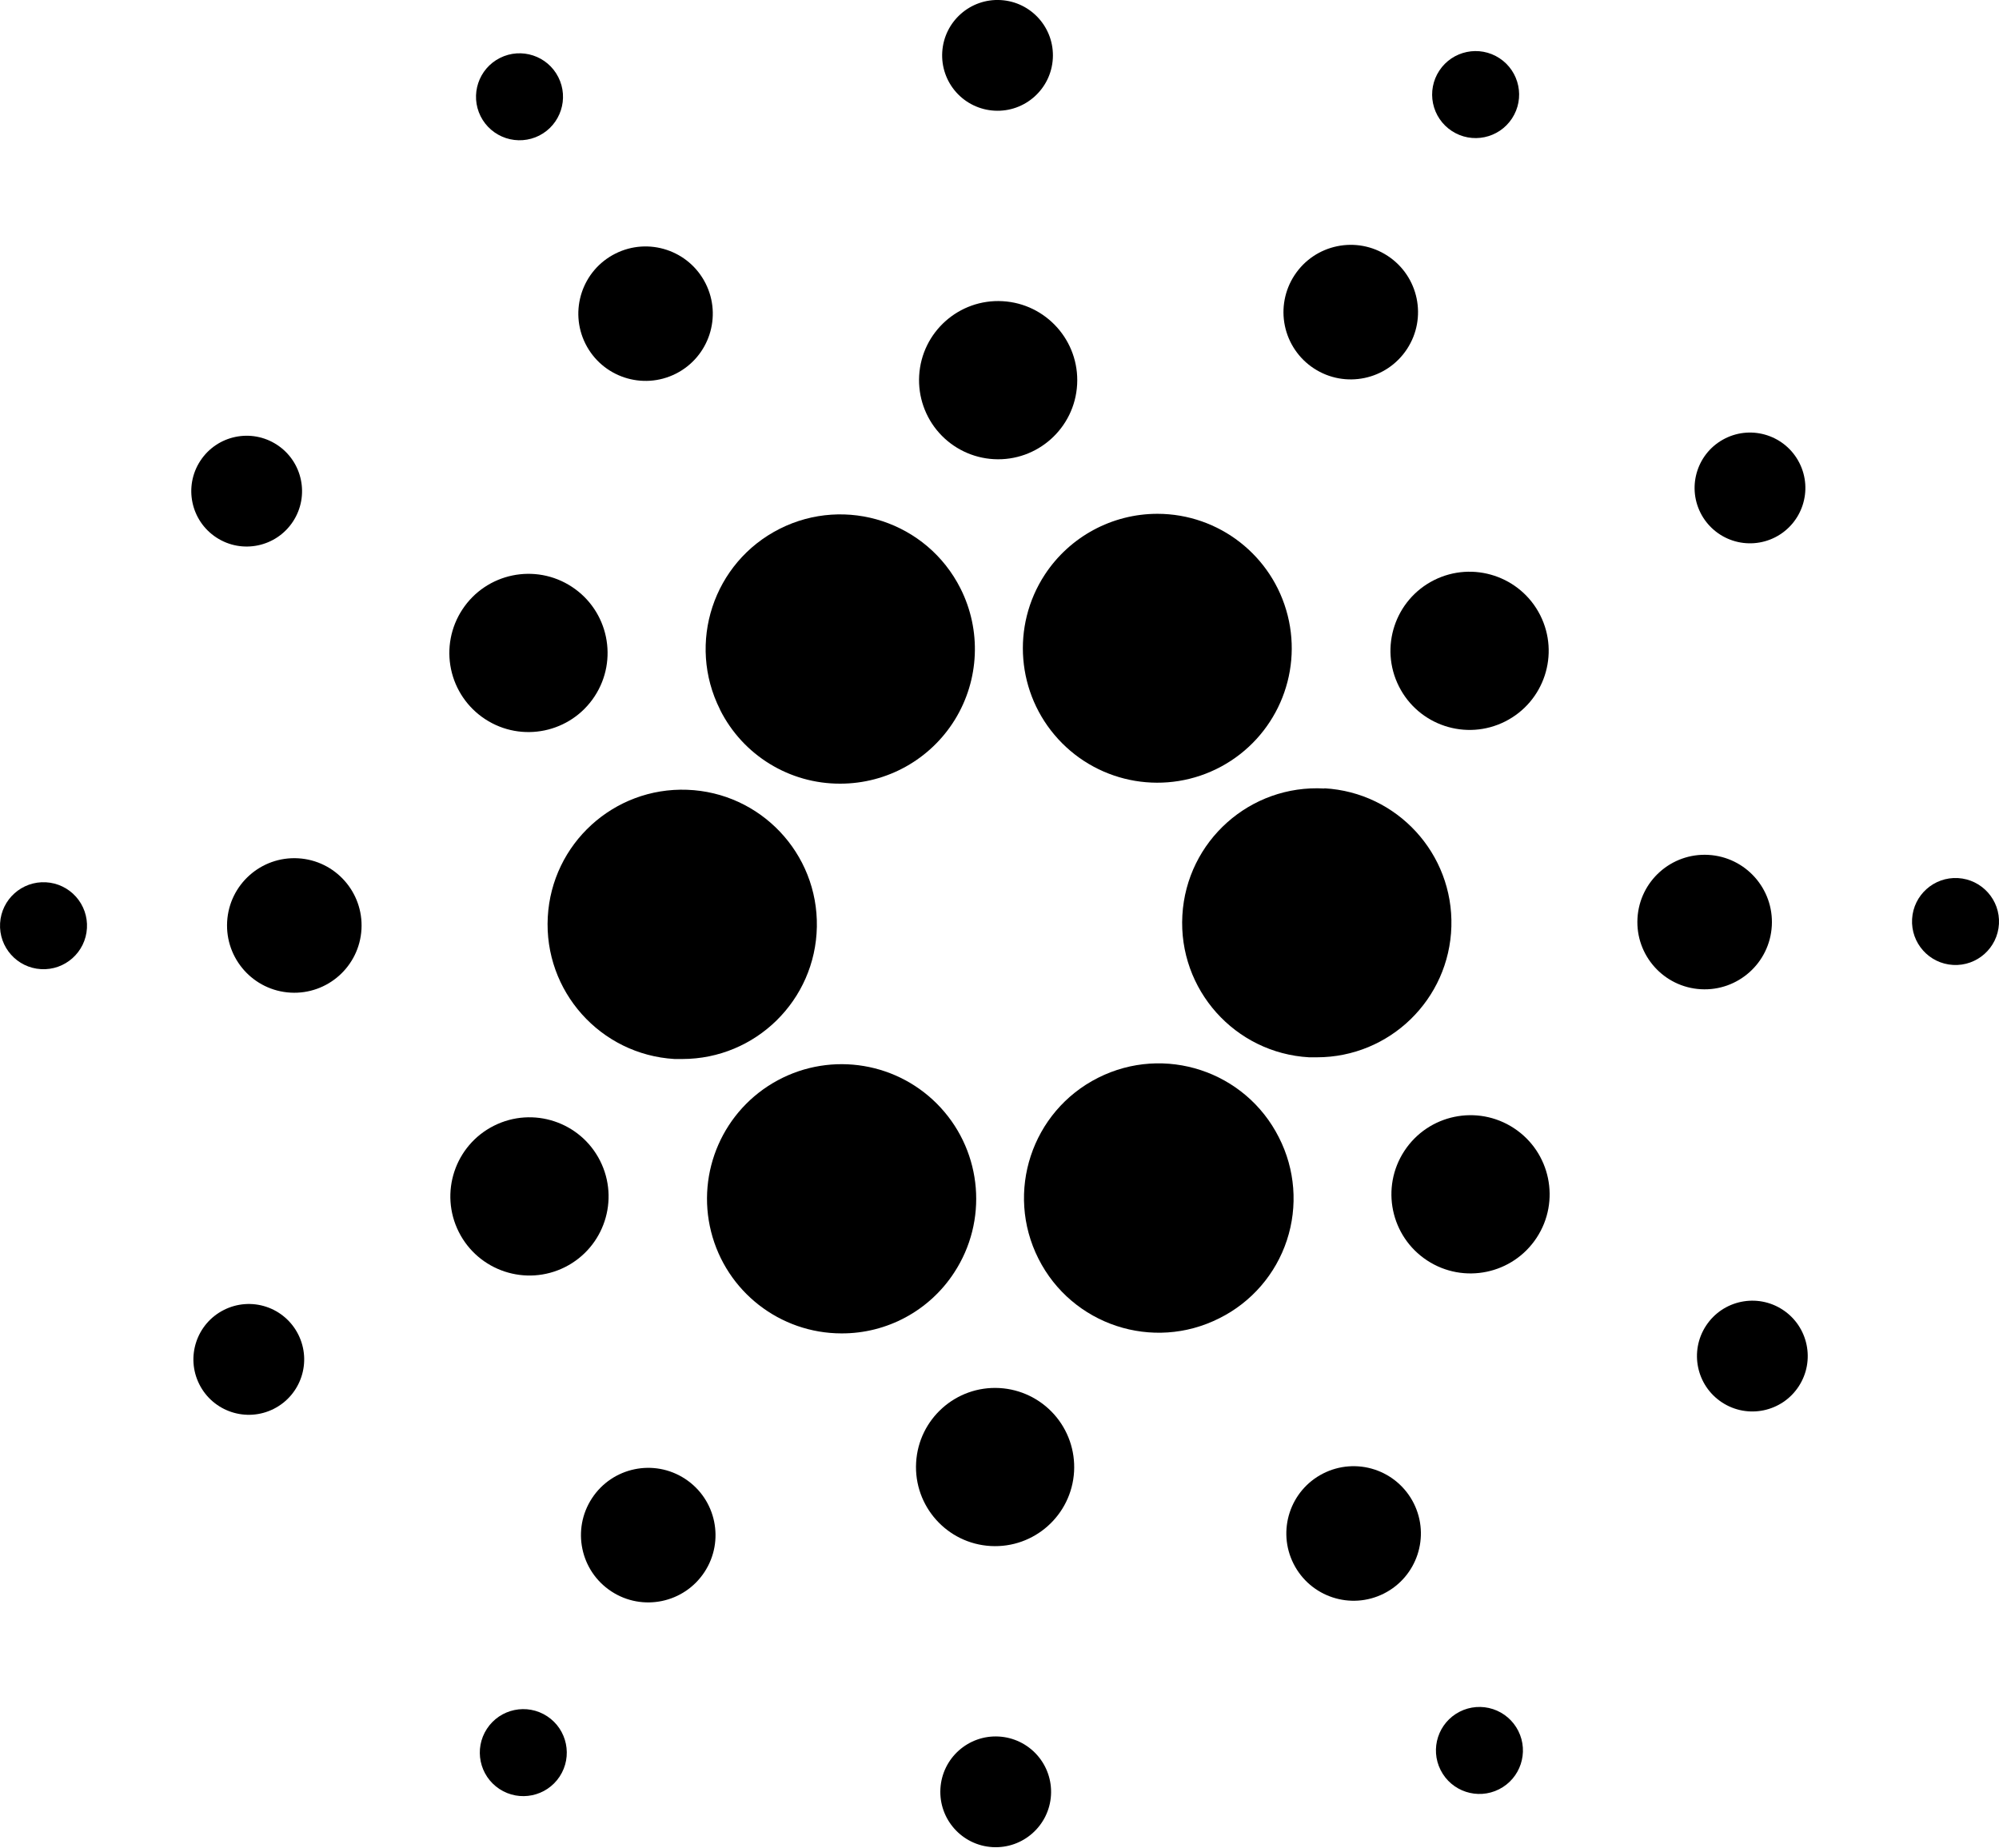
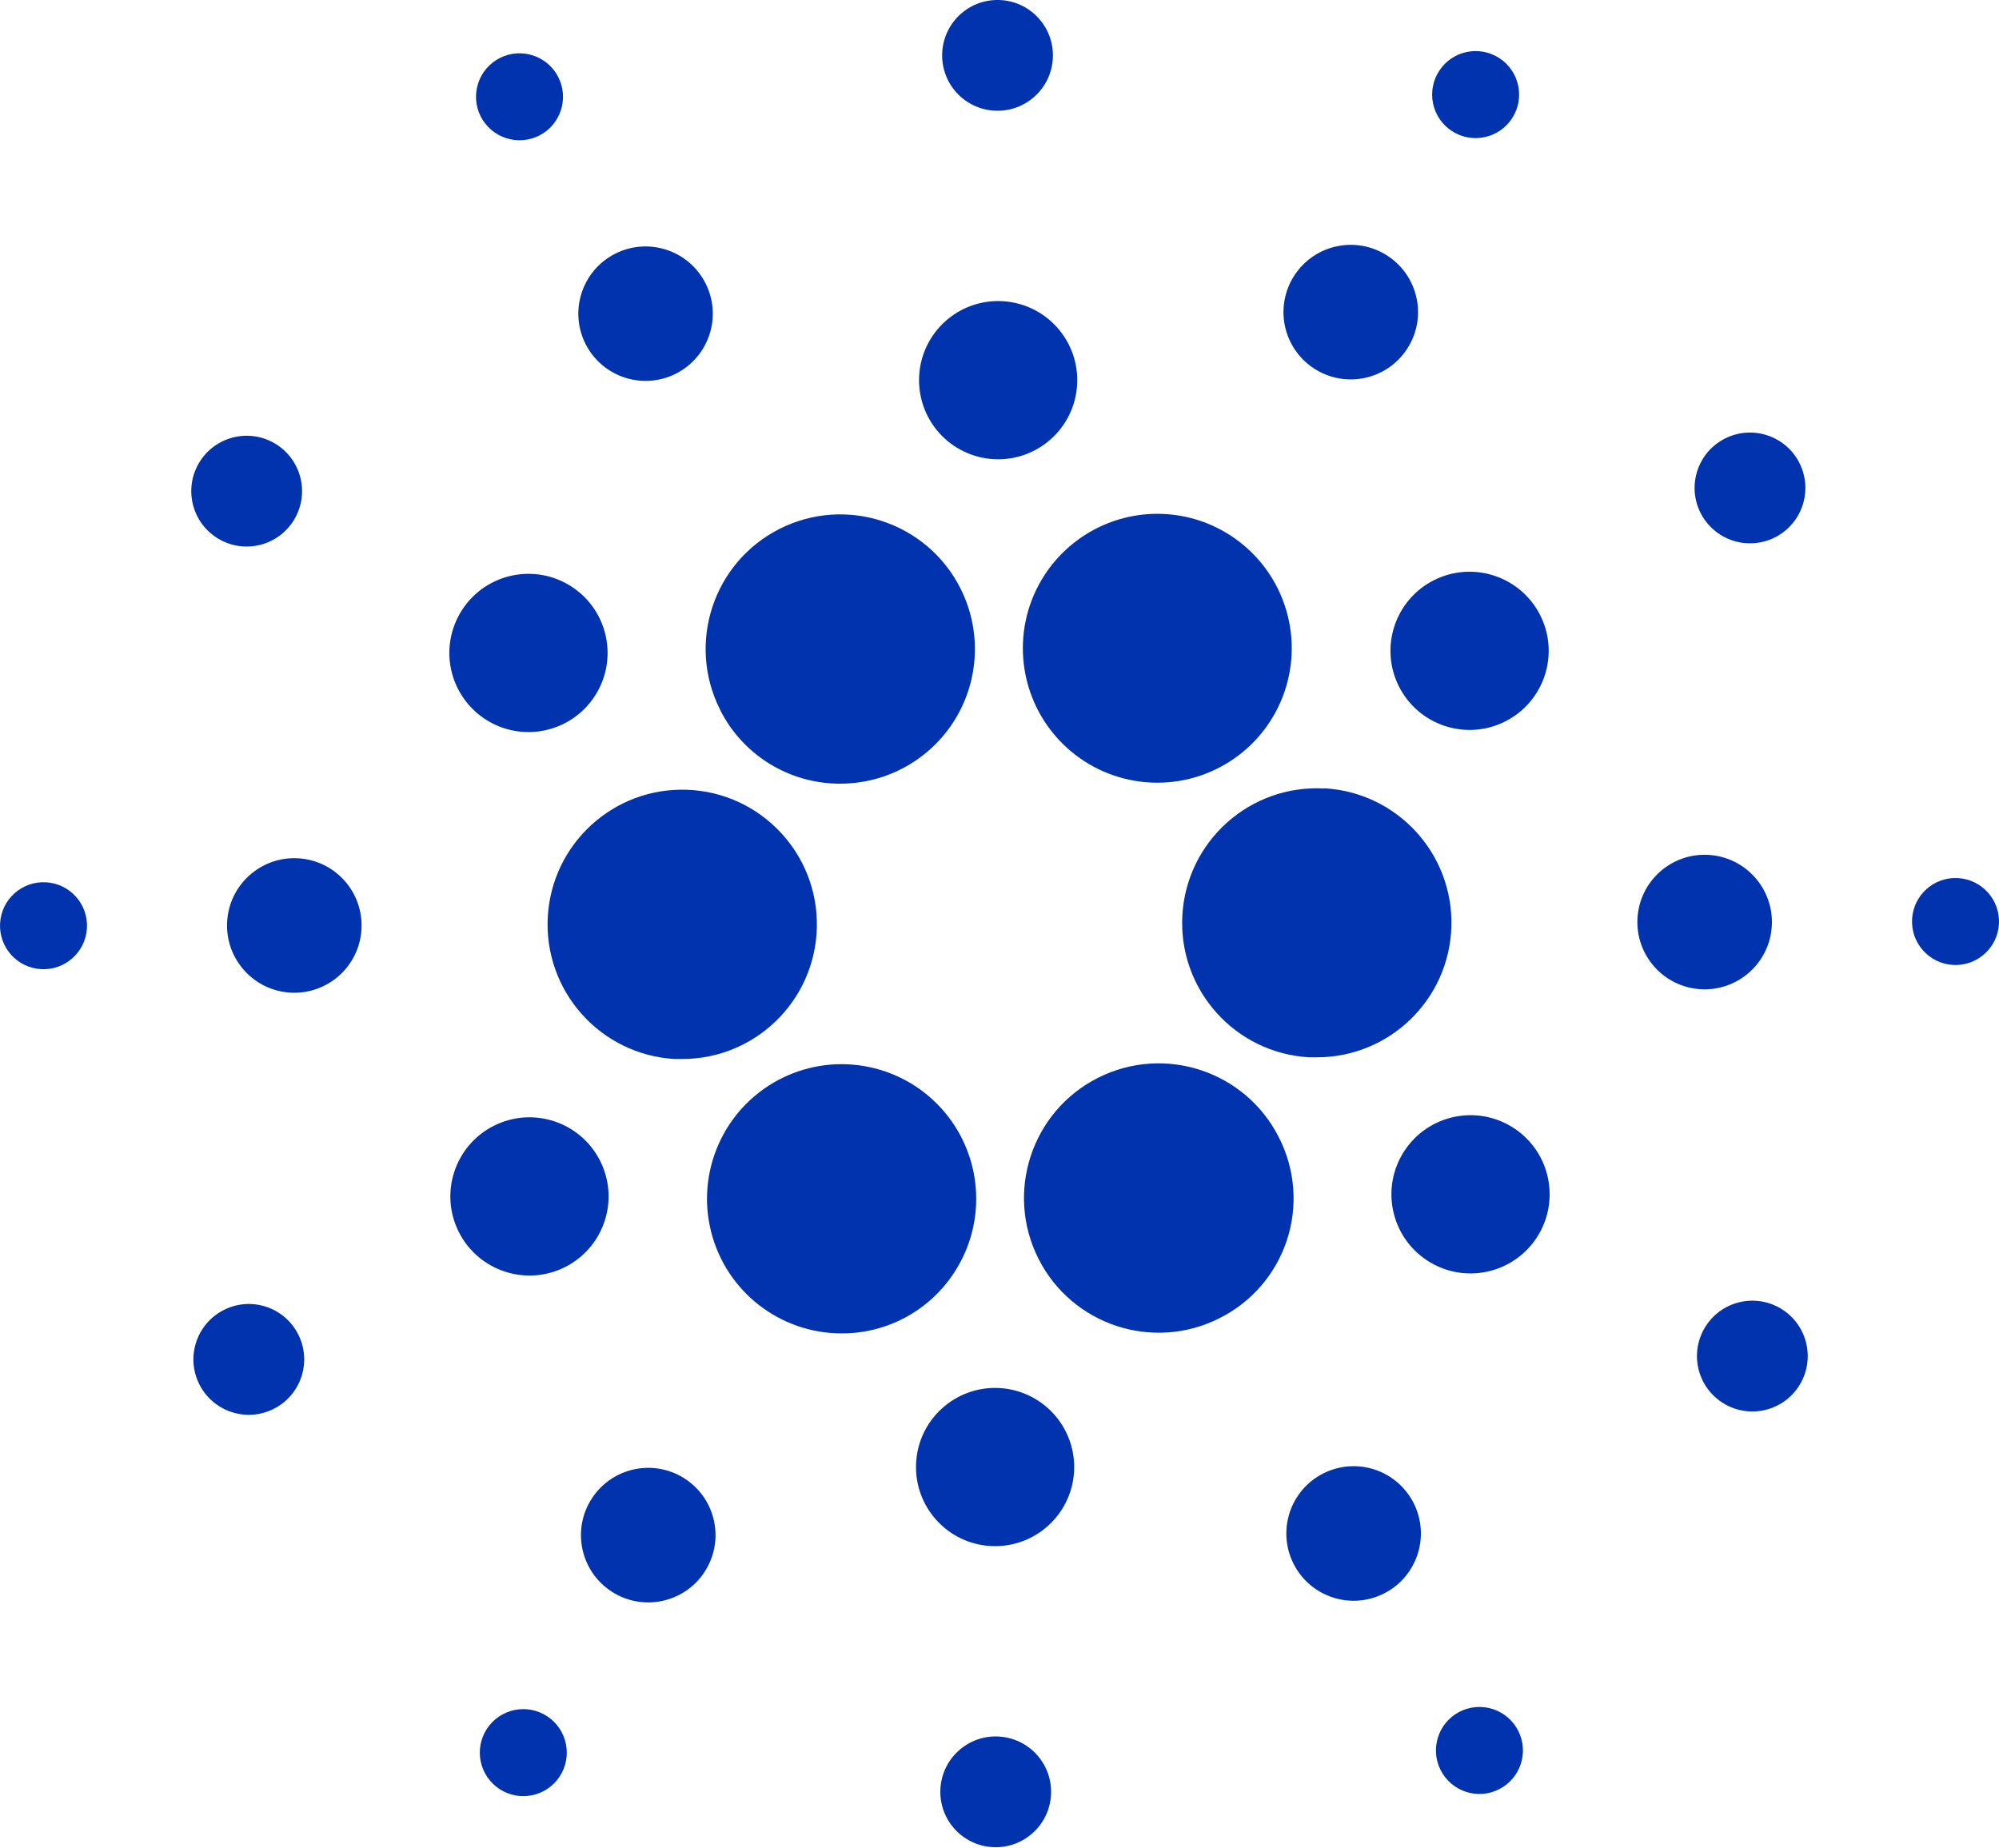
<svg xmlns="http://www.w3.org/2000/svg" viewBox="0 0 375 346.51">
  <g id="Layer_2" data-name="Layer 2">
    <g id="Layer_1-2" data-name="Layer 1">
-       <path d="M102.76,172a25.31,25.31,0,0,0,23.78,26.65c.49,0,1,0,1.46,0A25.26,25.26,0,1,0,102.76,172Z" />
-       <path d="M8.62,165.5a8.16,8.16,0,1,0,7.69,8.61A8.15,8.15,0,0,0,8.62,165.5Z" />
-       <path d="M101.16,25.43a8.16,8.16,0,1,0-11-3.62A8.18,8.18,0,0,0,101.16,25.43Z" />
-       <path d="M126.78,70.1a12.61,12.61,0,1,0-16.94-5.59A12.62,12.62,0,0,0,126.78,70.1Z" />
-       <path d="M40.58,100.82a10.39,10.39,0,1,0-3-14.38A10.39,10.39,0,0,0,40.58,100.82Z" />
-       <path d="M55.93,161a12.62,12.62,0,1,0,11.88,13.31A12.62,12.62,0,0,0,55.93,161Z" />
-       <path d="M42,245.72a10.39,10.39,0,1,0,13.95,4.6A10.37,10.37,0,0,0,42,245.72Z" />
-       <path d="M91,134.89a14.84,14.84,0,1,0-4.27-20.55A14.83,14.83,0,0,0,91,134.89Z" />
-       <path d="M246.47,69.1a12.62,12.62,0,1,0-3.63-17.47A12.61,12.61,0,0,0,246.47,69.1Z" />
-       <path d="M272.35,24.57A8.16,8.16,0,1,0,270,13.26,8.16,8.16,0,0,0,272.35,24.57Z" />
-       <path d="M248.45,147.91a25.25,25.25,0,0,0-2.87,50.42c.49,0,1,0,1.45,0a25.25,25.25,0,0,0,1.42-50.46Z" />
-       <path d="M135.08,133.14A25.12,25.12,0,0,0,157.64,147a25.25,25.25,0,0,0,22.54-36.62,25.25,25.25,0,1,0-45.1,22.73Z" />
-       <path d="M333,100.79a10.39,10.39,0,1,0-14-4.6A10.4,10.4,0,0,0,333,100.79Z" />
-       <path d="M269,108.83a14.84,14.84,0,1,0,19.94,6.58A14.86,14.86,0,0,0,269,108.83Z" />
-       <path d="M186.55,20.76a10.39,10.39,0,1,0-9.79-11A10.38,10.38,0,0,0,186.55,20.76Z" />
-       <path d="M186.43,86.13a14.84,14.84,0,1,0-14-15.66A14.84,14.84,0,0,0,186.43,86.13Z" />
-       <path d="M106,237.68a14.84,14.84,0,1,0-19.93-6.58A14.85,14.85,0,0,0,106,237.68Z" />
-       <path d="M196,107.79a25.22,25.22,0,1,0,21.14-11.41A25.28,25.28,0,0,0,196,107.79Z" />
-       <path d="M239.92,213.37a25.26,25.26,0,1,0-11.18,33.91A25.11,25.11,0,0,0,239.92,213.37Z" />
-       <path d="M284,211.62a14.84,14.84,0,1,0,4.27,20.55A14.84,14.84,0,0,0,284,211.62Z" />
-       <path d="M332.38,173.68a12.62,12.62,0,1,0-13.31,11.88A12.62,12.62,0,0,0,332.38,173.68Z" />
-       <path d="M367.3,164.71a8.16,8.16,0,1,0,7.69,8.61A8.17,8.17,0,0,0,367.3,164.71Z" />
-       <path d="M334.42,245.68a10.39,10.39,0,1,0,3,14.39A10.39,10.39,0,0,0,334.42,245.68Z" />
-       <path d="M102.65,321.94a8.16,8.16,0,1,0,2.34,11.3A8.17,8.17,0,0,0,102.65,321.94Z" />
-       <path d="M273.83,321.08a8.16,8.16,0,1,0,11,3.62A8.16,8.16,0,0,0,273.83,321.08Z" />
-       <path d="M179,238.71a25.25,25.25,0,1,0-21.14,11.41A25.1,25.1,0,0,0,179,238.71Z" />
-       <path d="M128.53,277.41a12.62,12.62,0,1,0,3.63,17.47A12.62,12.62,0,0,0,128.53,277.41Z" />
-       <path d="M187.38,325.74a10.39,10.39,0,1,0,9.78,11A10.39,10.39,0,0,0,187.38,325.74Z" />
-       <path d="M187.49,260.37a14.84,14.84,0,1,0,14,15.67A14.85,14.85,0,0,0,187.49,260.37Z" />
-       <path d="M248.21,276.4a12.62,12.62,0,1,0,17,5.59A12.62,12.62,0,0,0,248.21,276.4Z" />
+       <path d="M102.76,172a25.31,25.31,0,0,0,23.78,26.65c.49,0,1,0,1.46,0A25.26,25.26,0,1,0,102.76,172Z" fill="#0033ad" />
+       <path d="M8.62,165.5a8.16,8.16,0,1,0,7.69,8.61A8.15,8.15,0,0,0,8.62,165.5Z" fill="#0033ad" />
+       <path d="M101.16,25.43a8.16,8.16,0,1,0-11-3.62A8.18,8.18,0,0,0,101.16,25.43Z" fill="#0033ad" />
+       <path d="M126.78,70.1a12.61,12.61,0,1,0-16.94-5.59A12.62,12.62,0,0,0,126.78,70.1Z" fill="#0033ad" />
+       <path d="M40.58,100.82a10.39,10.39,0,1,0-3-14.38A10.39,10.39,0,0,0,40.58,100.82Z" fill="#0033ad" />
+       <path d="M55.93,161a12.62,12.62,0,1,0,11.88,13.31A12.62,12.62,0,0,0,55.93,161Z" fill="#0033ad" />
+       <path d="M42,245.72a10.39,10.39,0,1,0,13.95,4.6A10.37,10.37,0,0,0,42,245.72Z" fill="#0033ad" />
+       <path d="M91,134.89a14.84,14.84,0,1,0-4.27-20.55A14.83,14.83,0,0,0,91,134.89Z" fill="#0033ad" />
+       <path d="M246.47,69.1a12.62,12.62,0,1,0-3.63-17.47A12.61,12.61,0,0,0,246.47,69.1Z" fill="#0033ad" />
+       <path d="M272.35,24.57A8.16,8.16,0,1,0,270,13.26,8.16,8.16,0,0,0,272.35,24.57Z" fill="#0033ad" />
+       <path d="M248.45,147.91a25.25,25.25,0,0,0-2.87,50.42c.49,0,1,0,1.45,0a25.25,25.25,0,0,0,1.42-50.46Z" fill="#0033ad" />
+       <path d="M135.08,133.14A25.12,25.12,0,0,0,157.64,147a25.25,25.25,0,0,0,22.54-36.62,25.25,25.25,0,1,0-45.1,22.73Z" fill="#0033ad" />
+       <path d="M333,100.79a10.39,10.39,0,1,0-14-4.6A10.4,10.4,0,0,0,333,100.79Z" fill="#0033ad" />
+       <path d="M269,108.83a14.84,14.84,0,1,0,19.94,6.58A14.86,14.86,0,0,0,269,108.83Z" fill="#0033ad" />
+       <path d="M186.55,20.76a10.39,10.39,0,1,0-9.79-11A10.38,10.38,0,0,0,186.55,20.76Z" fill="#0033ad" />
+       <path d="M186.43,86.13a14.84,14.84,0,1,0-14-15.66A14.84,14.84,0,0,0,186.43,86.13Z" fill="#0033ad" />
+       <path d="M106,237.68a14.84,14.84,0,1,0-19.93-6.58A14.85,14.85,0,0,0,106,237.68Z" fill="#0033ad" />
+       <path d="M196,107.79a25.22,25.22,0,1,0,21.14-11.41A25.28,25.28,0,0,0,196,107.79Z" fill="#0033ad" />
+       <path d="M239.92,213.37a25.26,25.26,0,1,0-11.18,33.91A25.11,25.11,0,0,0,239.92,213.37Z" fill="#0033ad" />
+       <path d="M284,211.62a14.84,14.84,0,1,0,4.27,20.55A14.84,14.84,0,0,0,284,211.62Z" fill="#0033ad" />
+       <path d="M332.38,173.68a12.62,12.62,0,1,0-13.31,11.88A12.62,12.62,0,0,0,332.38,173.68Z" fill="#0033ad" />
+       <path d="M367.3,164.71a8.16,8.16,0,1,0,7.69,8.61A8.17,8.17,0,0,0,367.3,164.71Z" fill="#0033ad" />
+       <path d="M334.42,245.68a10.39,10.39,0,1,0,3,14.39A10.39,10.39,0,0,0,334.42,245.68Z" fill="#0033ad" />
+       <path d="M102.65,321.94a8.16,8.16,0,1,0,2.34,11.3A8.17,8.17,0,0,0,102.65,321.94Z" fill="#0033ad" />
+       <path d="M273.83,321.08a8.16,8.16,0,1,0,11,3.62A8.16,8.16,0,0,0,273.83,321.08Z" fill="#0033ad" />
+       <path d="M179,238.71a25.25,25.25,0,1,0-21.14,11.41A25.1,25.1,0,0,0,179,238.71Z" fill="#0033ad" />
+       <path d="M128.53,277.41a12.62,12.62,0,1,0,3.63,17.47A12.62,12.62,0,0,0,128.53,277.41Z" fill="#0033ad" />
+       <path d="M187.38,325.74a10.39,10.39,0,1,0,9.78,11A10.39,10.39,0,0,0,187.38,325.74Z" fill="#0033ad" />
+       <path d="M187.49,260.37a14.84,14.84,0,1,0,14,15.67A14.85,14.85,0,0,0,187.49,260.37Z" fill="#0033ad" />
+       <path d="M248.21,276.4a12.62,12.62,0,1,0,17,5.59A12.62,12.62,0,0,0,248.21,276.4Z" fill="#0033ad" />
    </g>
  </g>
</svg>
